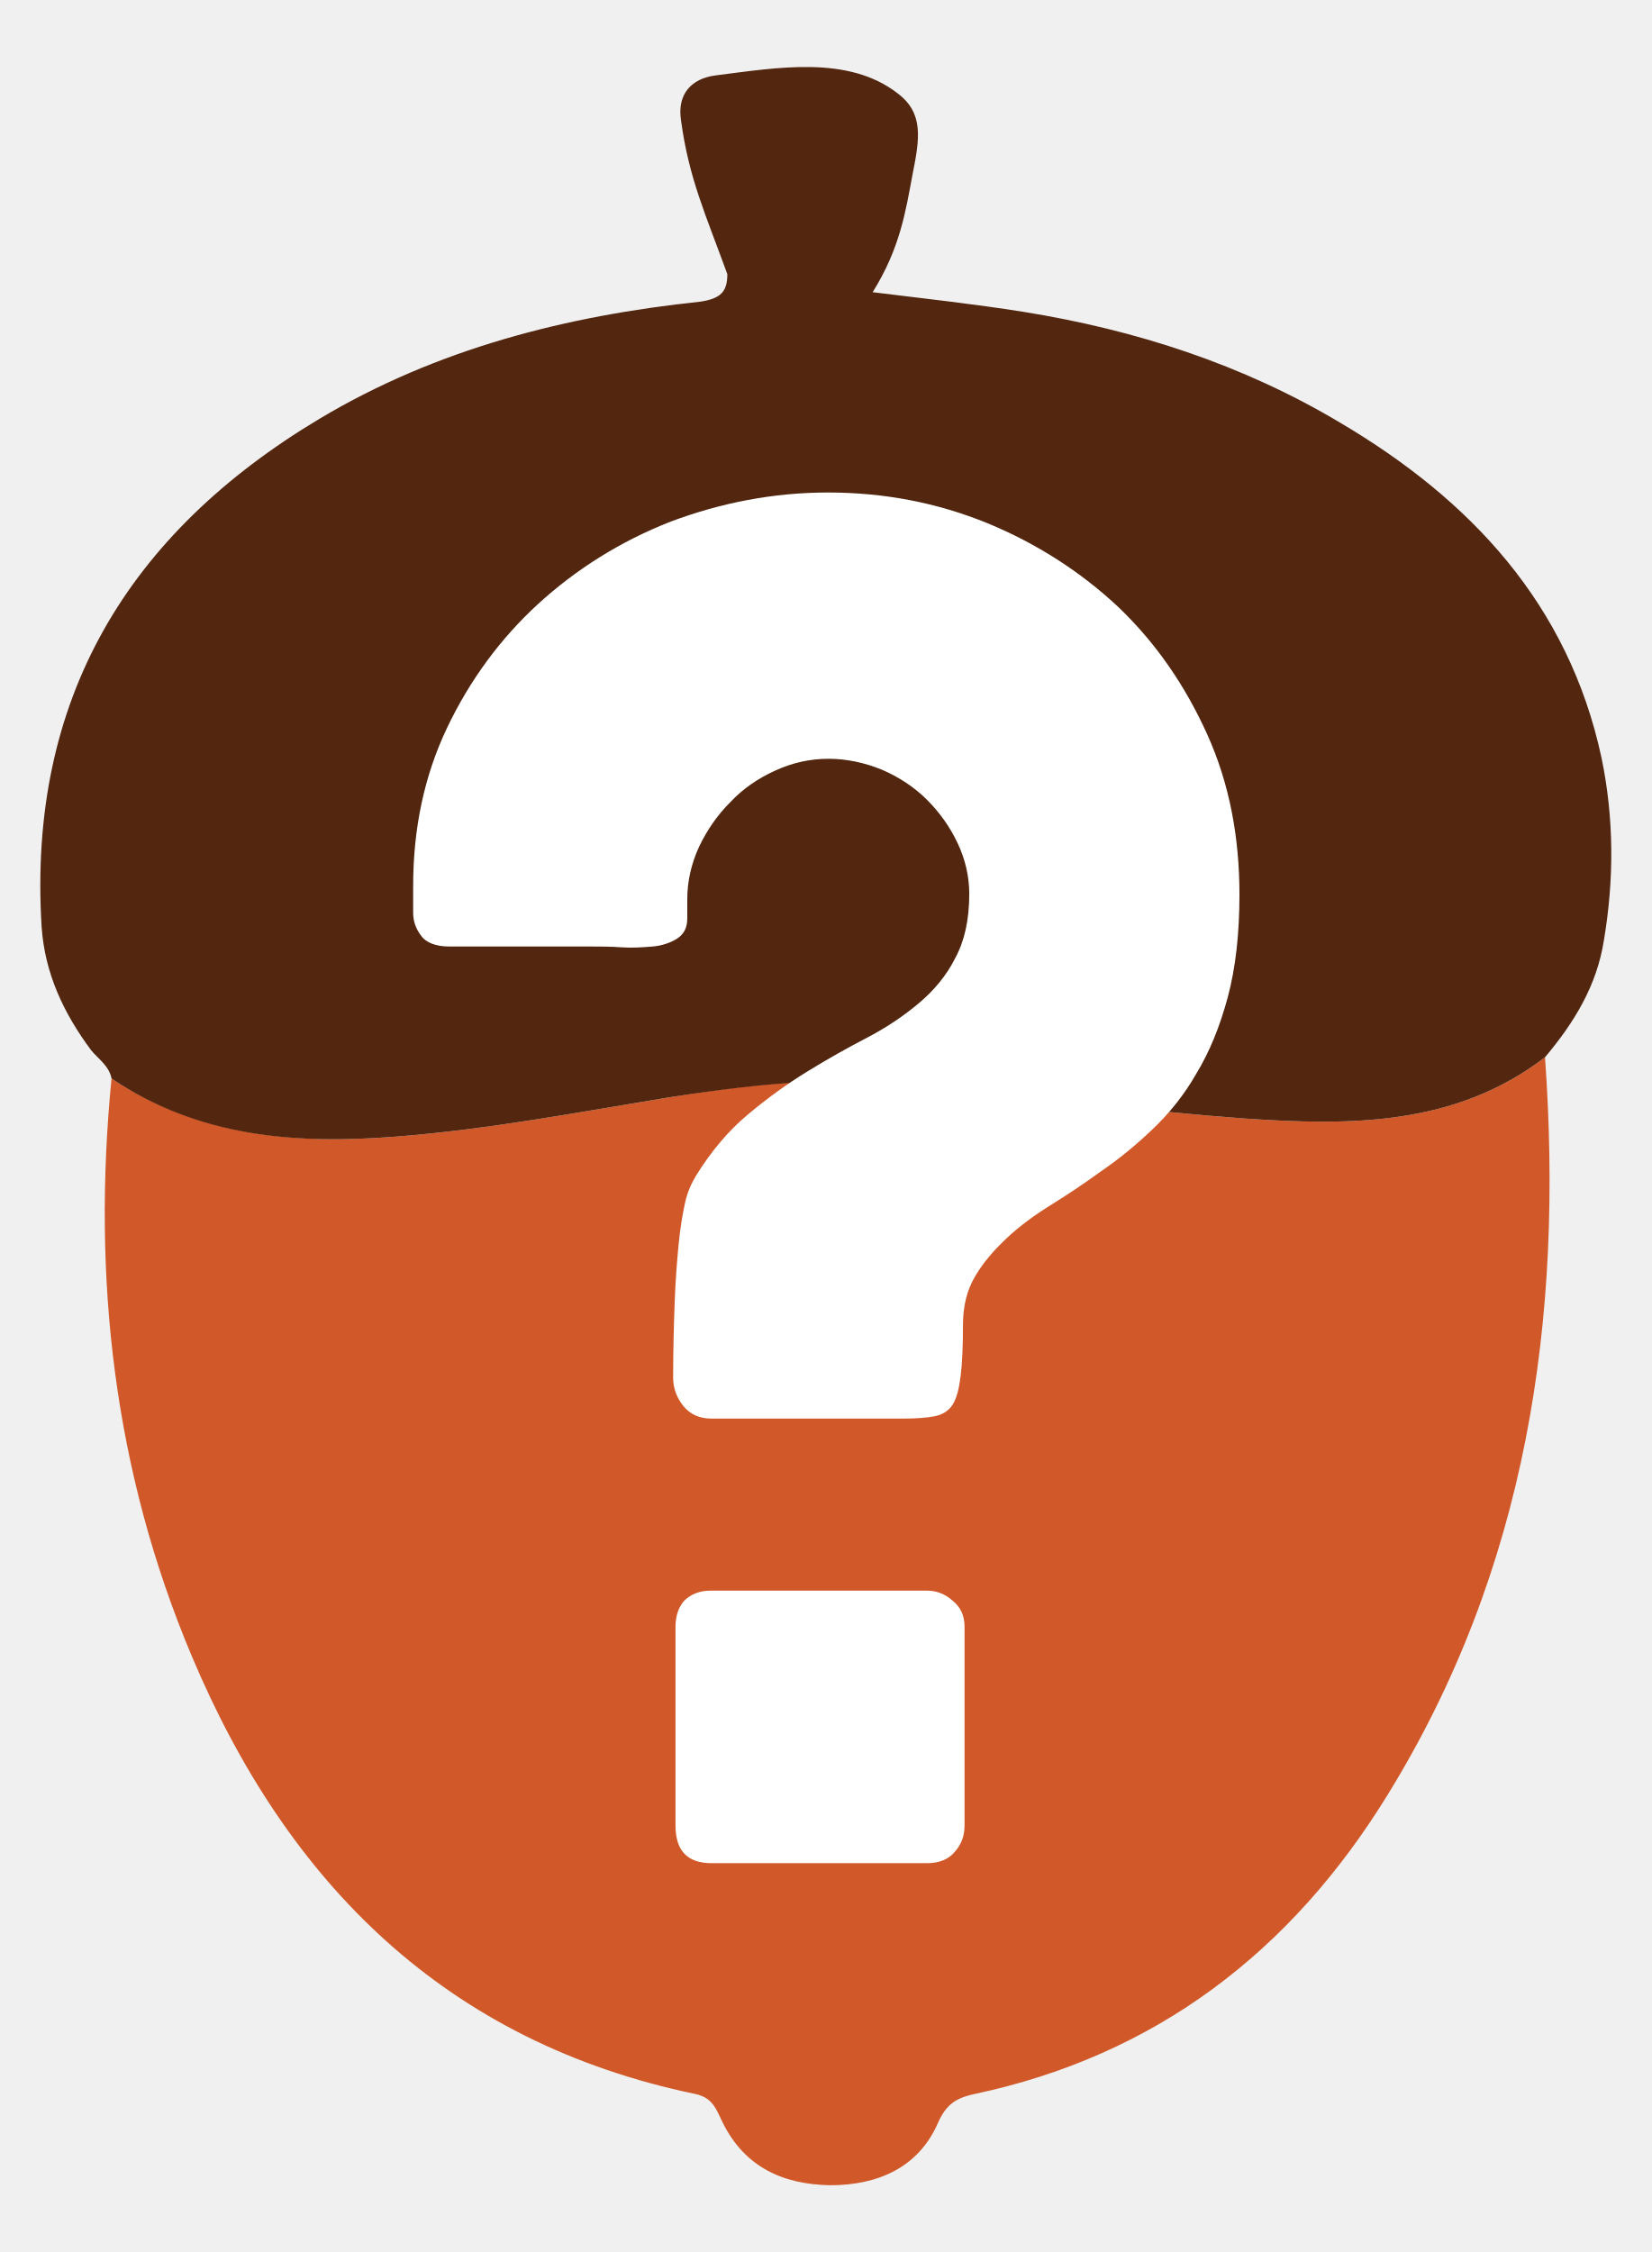
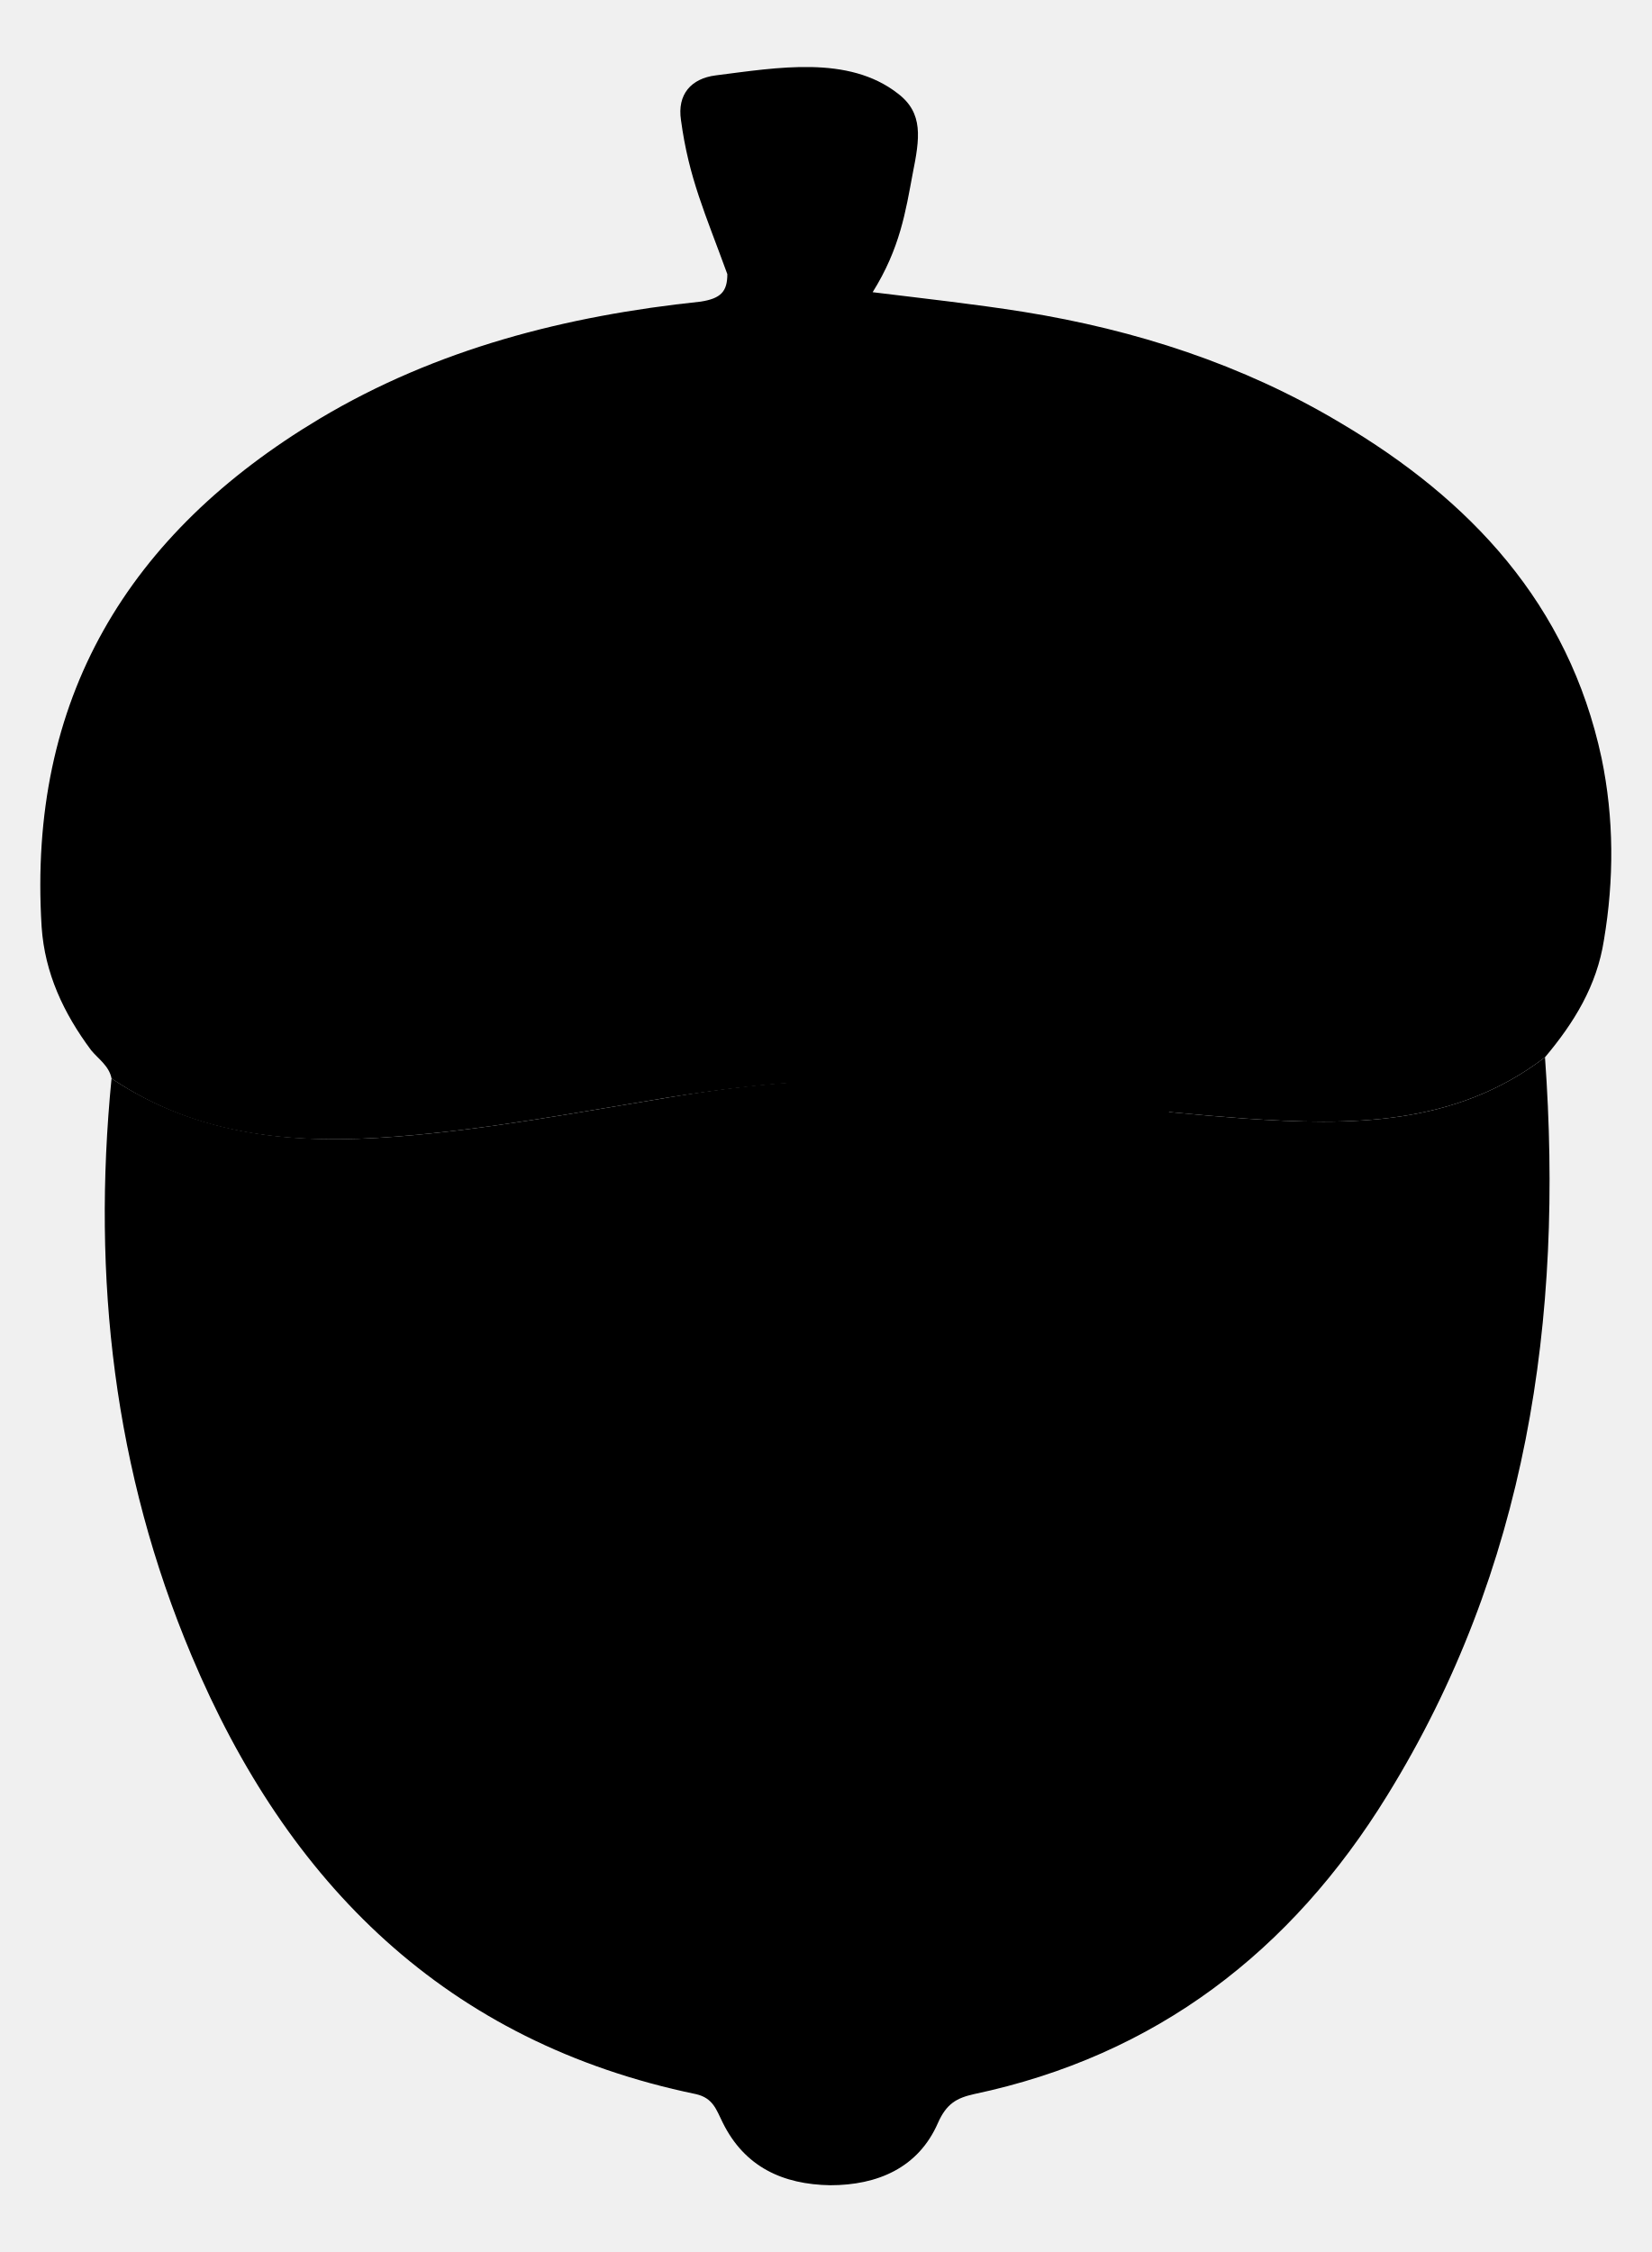
<svg xmlns="http://www.w3.org/2000/svg" version="1.1" baseProfile="basic" id="Layer_1" x="0px" y="0px" viewBox="0 0 21.03 28.67" xml:space="preserve">
  <style type="text/css">
	.st0{fill:#D15828;}
	.st1{fill:#52260F;}
	.st2{fill:#FFFFFF;}
</style>
  <g>
-     <path class="st0" d="M19.67,13.46c0.24,3.33-0.23,6.52-2.01,9.4c-1.22,1.98-2.94,3.31-5.26,3.8c-0.22,0.05-0.35,0.12-0.46,0.37   c-0.25,0.57-0.77,0.79-1.37,0.79c-0.6-0.01-1.09-0.23-1.37-0.8c-0.08-0.16-0.12-0.31-0.34-0.36c-3.18-0.66-5.2-2.68-6.42-5.58   c-0.99-2.35-1.27-4.81-1.02-7.35c1.11,0.74,2.35,0.84,3.62,0.74c1.17-0.09,2.32-0.31,3.48-0.5c1.2-0.2,2.41-0.3,3.63-0.14   c1.23,0.16,2.46,0.32,3.7,0.41C17.18,14.33,18.52,14.34,19.67,13.46z" />
-     <path class="st1" d="M19.67,13.46c-1.15,0.88-2.49,0.87-3.82,0.78c-1.24-0.09-2.47-0.25-3.7-0.41c-1.22-0.16-2.42-0.05-3.63,0.14   c-1.16,0.19-2.31,0.41-3.48,0.5c-1.27,0.1-2.51,0.01-3.62-0.74c-0.03-0.16-0.17-0.25-0.26-0.36c-0.35-0.47-0.59-0.98-0.63-1.57   c-0.18-2.9,1.1-5.01,3.54-6.47c1.49-0.89,3.14-1.31,4.85-1.49C9.18,3.8,9.26,3.71,9.26,3.49C8.98,2.72,8.77,2.27,8.67,1.53   C8.62,1.2,8.8,1,9.11,0.96c0.79-0.1,1.69-0.26,2.32,0.23c0.33,0.25,0.28,0.57,0.19,1.02c-0.09,0.48-0.16,0.95-0.51,1.51   c0.65,0.08,1.29,0.15,1.92,0.25c1.43,0.23,2.79,0.67,4.03,1.41c1.66,0.98,2.91,2.31,3.33,4.27c0.16,0.77,0.16,1.55,0.03,2.32   C20.33,12.55,20.04,13.02,19.67,13.46z" />
+     <path className="st0" d="M19.67,13.46c0.24,3.33-0.23,6.52-2.01,9.4c-1.22,1.98-2.94,3.31-5.26,3.8c-0.22,0.05-0.35,0.12-0.46,0.37   c-0.25,0.57-0.77,0.79-1.37,0.79c-0.6-0.01-1.09-0.23-1.37-0.8c-0.08-0.16-0.12-0.31-0.34-0.36c-3.18-0.66-5.2-2.68-6.42-5.58   c-0.99-2.35-1.27-4.81-1.02-7.35c1.11,0.74,2.35,0.84,3.62,0.74c1.17-0.09,2.32-0.31,3.48-0.5c1.2-0.2,2.41-0.3,3.63-0.14   c1.23,0.16,2.46,0.32,3.7,0.41C17.18,14.33,18.52,14.34,19.67,13.46z" />
+     <path className="st1" d="M19.67,13.46c-1.15,0.88-2.49,0.87-3.82,0.78c-1.24-0.09-2.47-0.25-3.7-0.41c-1.22-0.16-2.42-0.05-3.63,0.14   c-1.16,0.19-2.31,0.41-3.48,0.5c-1.27,0.1-2.51,0.01-3.62-0.74c-0.03-0.16-0.17-0.25-0.26-0.36c-0.35-0.47-0.59-0.98-0.63-1.57   c-0.18-2.9,1.1-5.01,3.54-6.47c1.49-0.89,3.14-1.31,4.85-1.49C9.18,3.8,9.26,3.71,9.26,3.49C8.98,2.72,8.77,2.27,8.67,1.53   C8.62,1.2,8.8,1,9.11,0.96c0.79-0.1,1.69-0.26,2.32,0.23c0.33,0.25,0.28,0.57,0.19,1.02c-0.09,0.48-0.16,0.95-0.51,1.51   c0.65,0.08,1.29,0.15,1.92,0.25c1.43,0.23,2.79,0.67,4.03,1.41c1.66,0.98,2.91,2.31,3.33,4.27c0.16,0.77,0.16,1.55,0.03,2.32   C20.33,12.55,20.04,13.02,19.67,13.46z" />
  </g>
  <g>
-     <path class="st2" d="M12.26,16.87c0,0.27-0.01,0.49-0.03,0.65c-0.02,0.16-0.05,0.28-0.1,0.36c-0.05,0.08-0.13,0.13-0.23,0.15   c-0.1,0.02-0.24,0.03-0.4,0.03H9.06c-0.15,0-0.27-0.05-0.36-0.16c-0.08-0.1-0.13-0.22-0.13-0.36c0-0.37,0.01-0.69,0.02-0.97   c0.01-0.28,0.03-0.52,0.05-0.73c0.02-0.21,0.05-0.38,0.08-0.52s0.08-0.25,0.14-0.35c0.19-0.31,0.42-0.58,0.66-0.78   c0.25-0.21,0.5-0.39,0.76-0.55c0.26-0.16,0.51-0.3,0.76-0.43c0.25-0.13,0.47-0.28,0.66-0.44c0.19-0.16,0.35-0.35,0.46-0.57   c0.12-0.22,0.18-0.49,0.18-0.82c0-0.22-0.05-0.44-0.15-0.65c-0.1-0.21-0.23-0.39-0.39-0.55c-0.16-0.16-0.36-0.29-0.57-0.38   c-0.22-0.09-0.45-0.14-0.68-0.14c-0.24,0-0.46,0.05-0.68,0.15c-0.22,0.1-0.41,0.23-0.57,0.4c-0.17,0.17-0.3,0.36-0.4,0.57   c-0.1,0.22-0.15,0.44-0.15,0.67v0.24c0,0.12-0.04,0.2-0.13,0.26c-0.08,0.05-0.19,0.09-0.31,0.1c-0.13,0.01-0.26,0.02-0.4,0.01   c-0.14-0.01-0.27-0.01-0.38-0.01H5.72c-0.17,0-0.3-0.05-0.36-0.14c-0.07-0.09-0.1-0.19-0.1-0.29v-0.34c0-0.73,0.14-1.4,0.43-2.01   c0.29-0.61,0.68-1.14,1.16-1.58S7.9,6.89,8.54,6.64c0.64-0.24,1.31-0.37,2-0.37c0.72,0,1.39,0.13,2.03,0.39   c0.63,0.26,1.19,0.62,1.67,1.07c0.48,0.46,0.85,1,1.13,1.62c0.28,0.62,0.41,1.3,0.41,2.04c0,0.5-0.05,0.94-0.15,1.31   c-0.1,0.37-0.23,0.69-0.4,0.97c-0.16,0.28-0.35,0.51-0.56,0.71c-0.21,0.2-0.43,0.38-0.65,0.53c-0.22,0.16-0.43,0.3-0.64,0.43   c-0.21,0.13-0.4,0.27-0.56,0.42c-0.16,0.15-0.3,0.31-0.4,0.48C12.31,16.42,12.26,16.63,12.26,16.87z M8.6,20.71   c0-0.14,0.04-0.25,0.11-0.33c0.08-0.08,0.19-0.13,0.34-0.13h2.75c0.12,0,0.23,0.04,0.33,0.13c0.1,0.08,0.15,0.19,0.15,0.33v2.53   c0,0.13-0.04,0.24-0.12,0.33c-0.08,0.1-0.2,0.15-0.36,0.15H9.06c-0.31,0-0.46-0.16-0.46-0.48V20.71z" />
+     <path className="st2" d="M12.26,16.87c0,0.27-0.01,0.49-0.03,0.65c-0.02,0.16-0.05,0.28-0.1,0.36c-0.05,0.08-0.13,0.13-0.23,0.15   c-0.1,0.02-0.24,0.03-0.4,0.03H9.06c-0.15,0-0.27-0.05-0.36-0.16c-0.08-0.1-0.13-0.22-0.13-0.36c0-0.37,0.01-0.69,0.02-0.97   c0.01-0.28,0.03-0.52,0.05-0.73c0.02-0.21,0.05-0.38,0.08-0.52s0.08-0.25,0.14-0.35c0.19-0.31,0.42-0.58,0.66-0.78   c0.25-0.21,0.5-0.39,0.76-0.55c0.26-0.16,0.51-0.3,0.76-0.43c0.25-0.13,0.47-0.28,0.66-0.44c0.19-0.16,0.35-0.35,0.46-0.57   c0.12-0.22,0.18-0.49,0.18-0.82c0-0.22-0.05-0.44-0.15-0.65c-0.1-0.21-0.23-0.39-0.39-0.55c-0.16-0.16-0.36-0.29-0.57-0.38   c-0.22-0.09-0.45-0.14-0.68-0.14c-0.24,0-0.46,0.05-0.68,0.15c-0.22,0.1-0.41,0.23-0.57,0.4c-0.17,0.17-0.3,0.36-0.4,0.57   c-0.1,0.22-0.15,0.44-0.15,0.67v0.24c0,0.12-0.04,0.2-0.13,0.26c-0.08,0.05-0.19,0.09-0.31,0.1c-0.13,0.01-0.26,0.02-0.4,0.01   c-0.14-0.01-0.27-0.01-0.38-0.01H5.72c-0.17,0-0.3-0.05-0.36-0.14c-0.07-0.09-0.1-0.19-0.1-0.29v-0.34c0-0.73,0.14-1.4,0.43-2.01   c0.29-0.61,0.68-1.14,1.16-1.58S7.9,6.89,8.54,6.64c0.64-0.24,1.31-0.37,2-0.37c0.72,0,1.39,0.13,2.03,0.39   c0.63,0.26,1.19,0.62,1.67,1.07c0.48,0.46,0.85,1,1.13,1.62c0.28,0.62,0.41,1.3,0.41,2.04c0,0.5-0.05,0.94-0.15,1.31   c-0.1,0.37-0.23,0.69-0.4,0.97c-0.16,0.28-0.35,0.51-0.56,0.71c-0.21,0.2-0.43,0.38-0.65,0.53c-0.22,0.16-0.43,0.3-0.64,0.43   c-0.21,0.13-0.4,0.27-0.56,0.42c-0.16,0.15-0.3,0.31-0.4,0.48C12.31,16.42,12.26,16.63,12.26,16.87z M8.6,20.71   c0-0.14,0.04-0.25,0.11-0.33c0.08-0.08,0.19-0.13,0.34-0.13h2.75c0.12,0,0.23,0.04,0.33,0.13c0.1,0.08,0.15,0.19,0.15,0.33v2.53   c0,0.13-0.04,0.24-0.12,0.33c-0.08,0.1-0.2,0.15-0.36,0.15H9.06c-0.31,0-0.46-0.16-0.46-0.48V20.71z" />
  </g>
</svg>
